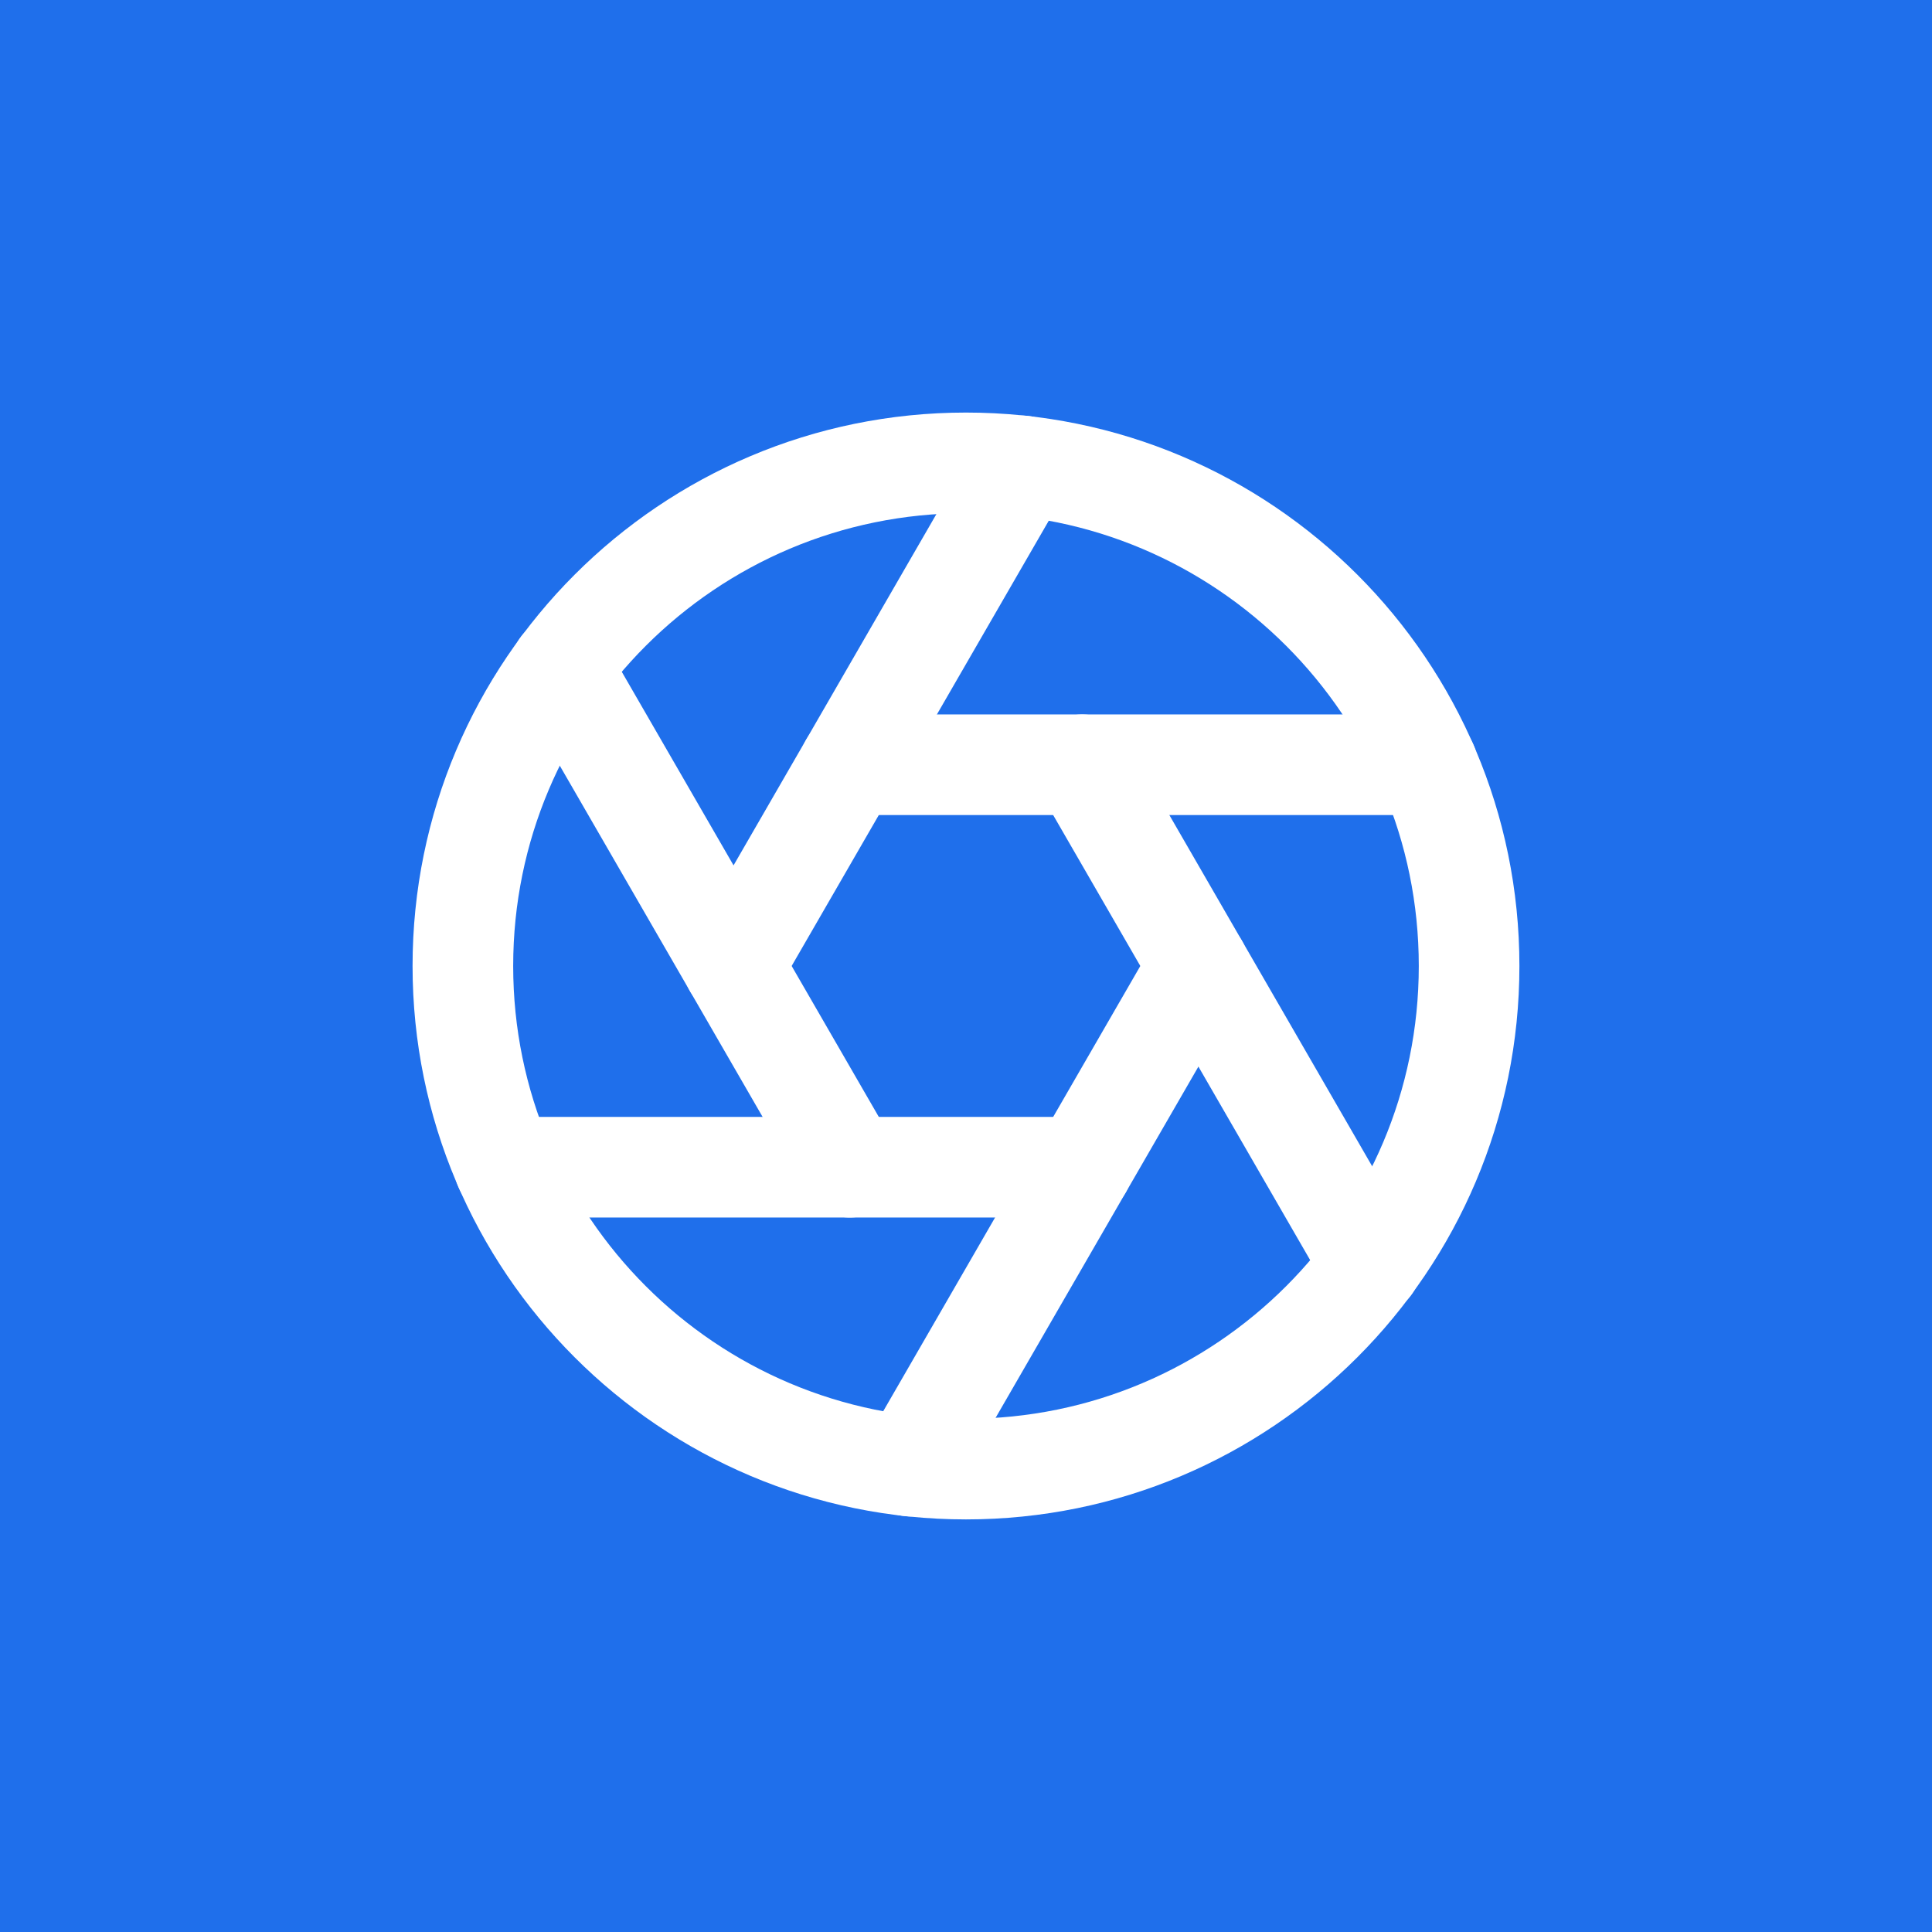
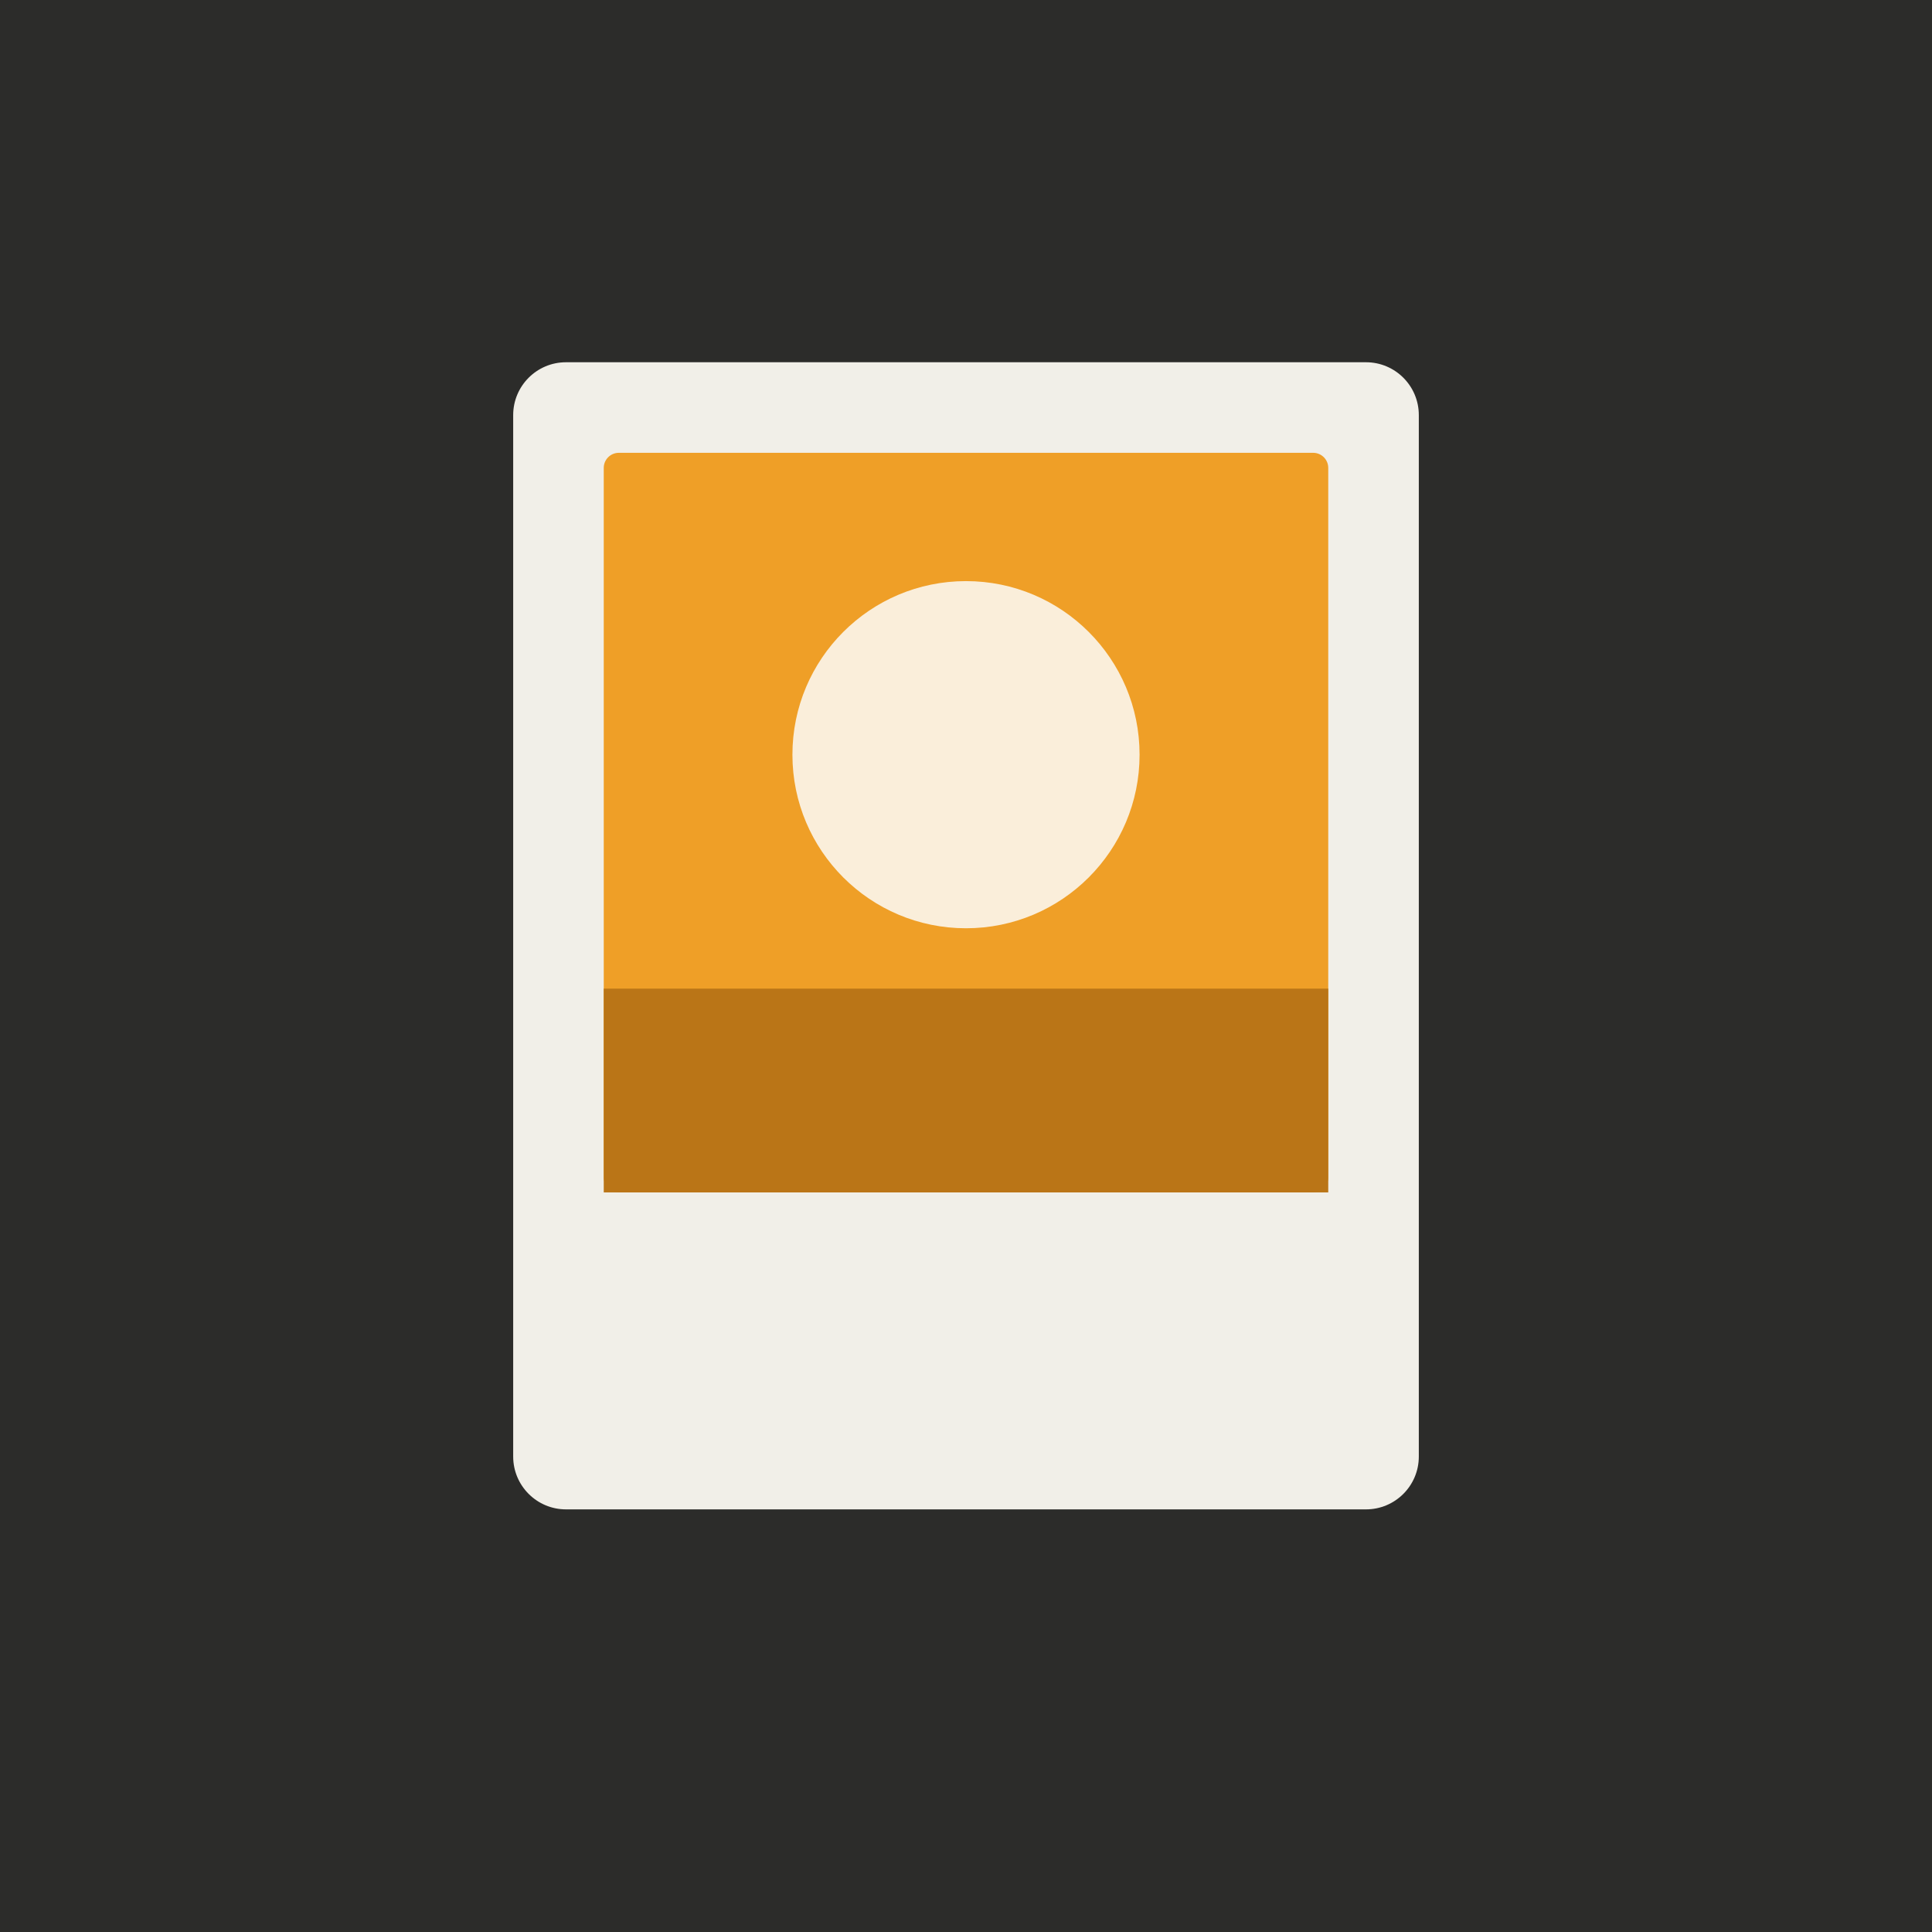
<svg xmlns="http://www.w3.org/2000/svg" viewBox="0 0 512 512">
-   <rect width="512" height="512" fill="#1f6feb" />
-   <g transform="translate(96 96) scale(13.333)" fill="none" stroke="#ffffff" stroke-width="2" stroke-linecap="round" stroke-linejoin="round">
-     <circle cx="12" cy="12" r="10" />
-     <path d="m14.31 8 5.74 9.94" />
-     <path d="M9.69 8h11.48" />
-     <path d="m7.38 12 5.74-9.94" />
-     <path d="M9.69 16 3.95 6.06" />
-     <path d="M14.31 16H2.83" />
-     <path d="m16.62 12-5.74 9.94" />
-   </g>
+   <rect width="512" height="512" fill="#2C2C2A" />
+   <rect x="136" y="96" width="240" height="304" rx="14" fill="#F1EFE8" />
+   <rect x="160" y="120" width="192" height="196" rx="4" fill="#EF9F27" />
+   <circle cx="256" cy="200" r="46" fill="#FAEEDA" />
+   <rect x="160" y="262" width="192" height="54" fill="#BA7517" />
</svg>
